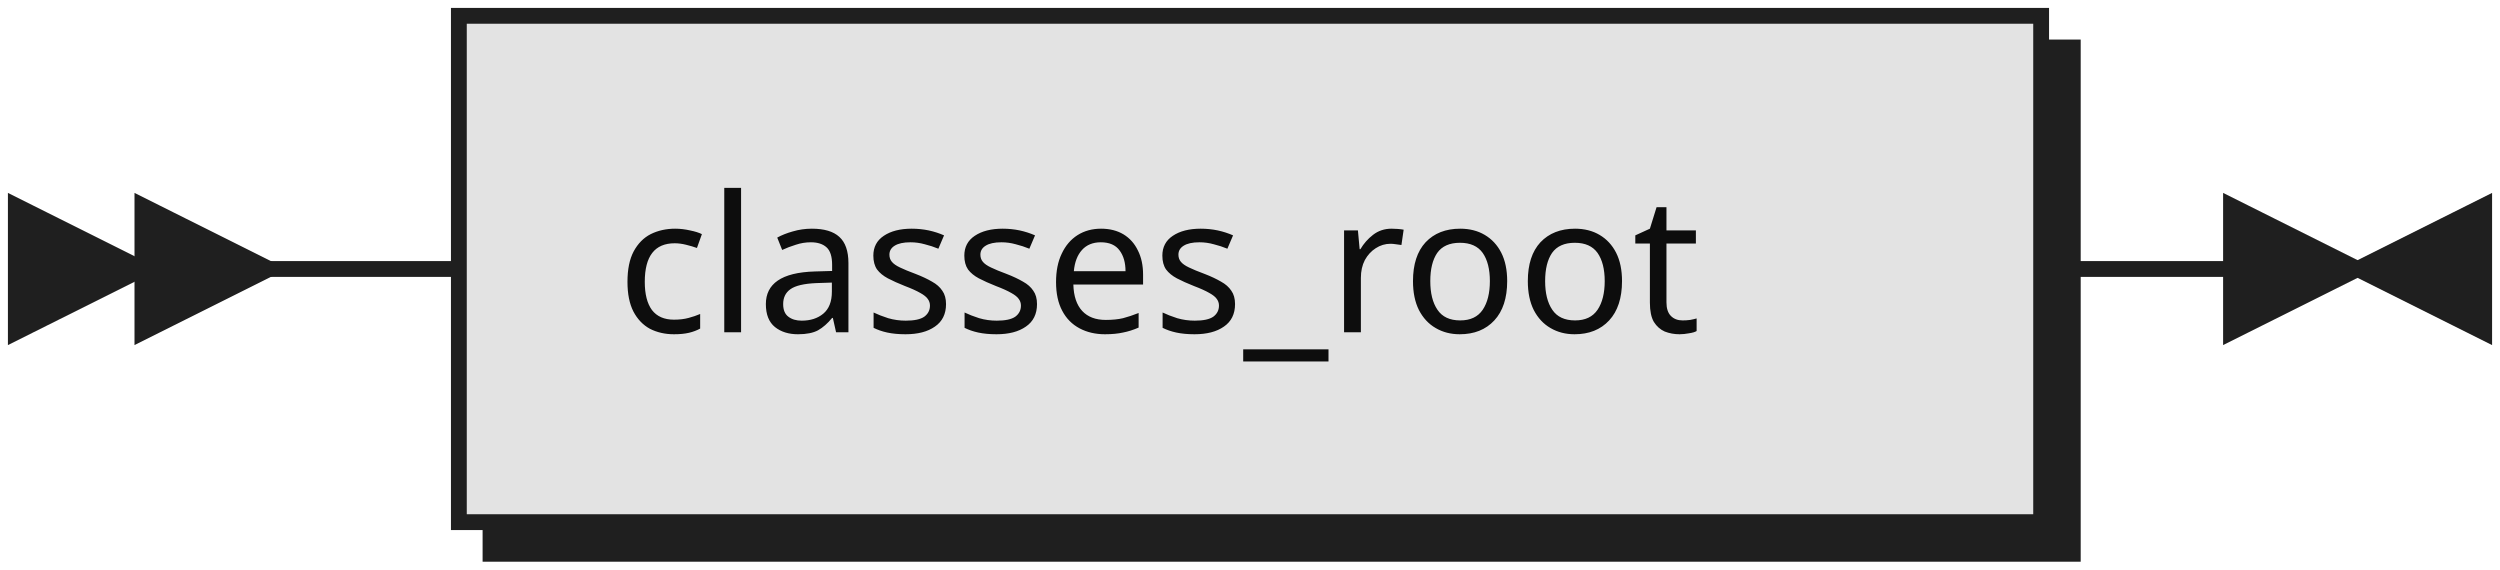
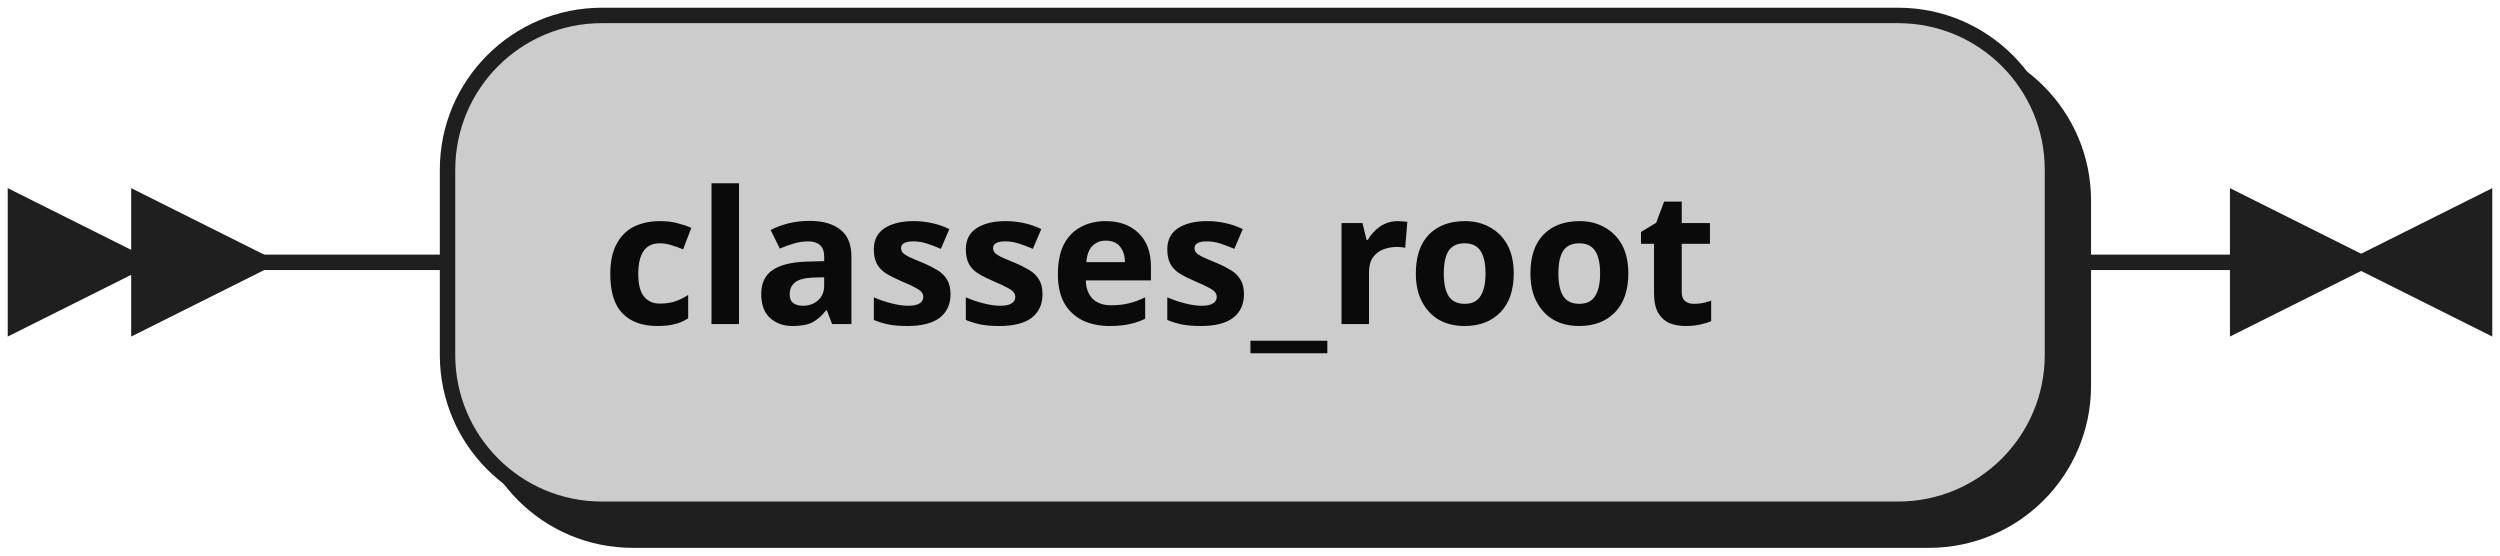
- <svg xmlns="http://www.w3.org/2000/svg" xmlns:xlink="http://www.w3.org/1999/xlink" width="158" height="36">
+ <svg xmlns="http://www.w3.org/2000/svg" width="162" height="36">
  <defs>
    <style type="text/css">
               @namespace "http://www.w3.org/2000/svg";
               .line                 {fill: none; stroke: #1F1F1F;}
               .bold-line            {stroke: #0A0A0A; shape-rendering: crispEdges; stroke-width:
               2; }
               .thin-line            {stroke: #0F0F0F; shape-rendering: crispEdges}
               .filled               {fill: #1F1F1F; stroke: none;}
               text.terminal         {font-family: Verdana, Sans-serif;
               font-size: 12px;
               fill: #0A0A0A;
               font-weight: bold;
               }
-                text.nonterminal      {font-family: Verdana, Sans-serif;
+                text.nonterminal      {font-family: Verdana, Sans-serif; font-style: italic;
               font-size: 12px;
               fill: #0D0D0D;
               }
               text.regexp           {font-family: Verdana, Sans-serif;
               font-size: 12px;
               fill: #0F0F0F;
               }
               rect, circle, polygon {fill: #1F1F1F; stroke: #1F1F1F;}
               rect.terminal         {fill: #CCCCCC; stroke: #1F1F1F;}
               rect.nonterminal      {fill: #E3E3E3; stroke: #1F1F1F;}
               rect.text             {fill: none; stroke: none;}    
               polygon.regexp        {fill: #EFEFEF; stroke: #1F1F1F;}
               
            </style>
  </defs>
  <polygon points="9 17 1 13 1 21" />
  <polygon points="17 17 9 13 9 21" />
-   <a xlink:href="#classes_root" xlink:title="classes_root">
-     <rect x="31" y="3" width="100" height="32" />
-     <rect x="29" y="1" width="100" height="32" class="nonterminal" />
-     <text class="nonterminal" x="39" y="21">classes_root</text>
-   </a>
-   <path class="line" d="m17 17 h2 m0 0 h10 m100 0 h10 m3 0 h-3" />
-   <polygon points="149 17 157 13 157 21" />
-   <polygon points="149 17 141 13 141 21" />
+   <rect x="31" y="3" width="104" height="32" rx="10" />
+   <rect x="29" y="1" width="104" height="32" class="terminal" rx="10" />
+   <text class="terminal" x="39" y="21">classes_root</text>
+   <path class="line" d="m17 17 h2 m0 0 h10 m104 0 h10 m3 0 h-3" />
+   <polygon points="153 17 161 13 161 21" />
+   <polygon points="153 17 145 13 145 21" />
</svg>
